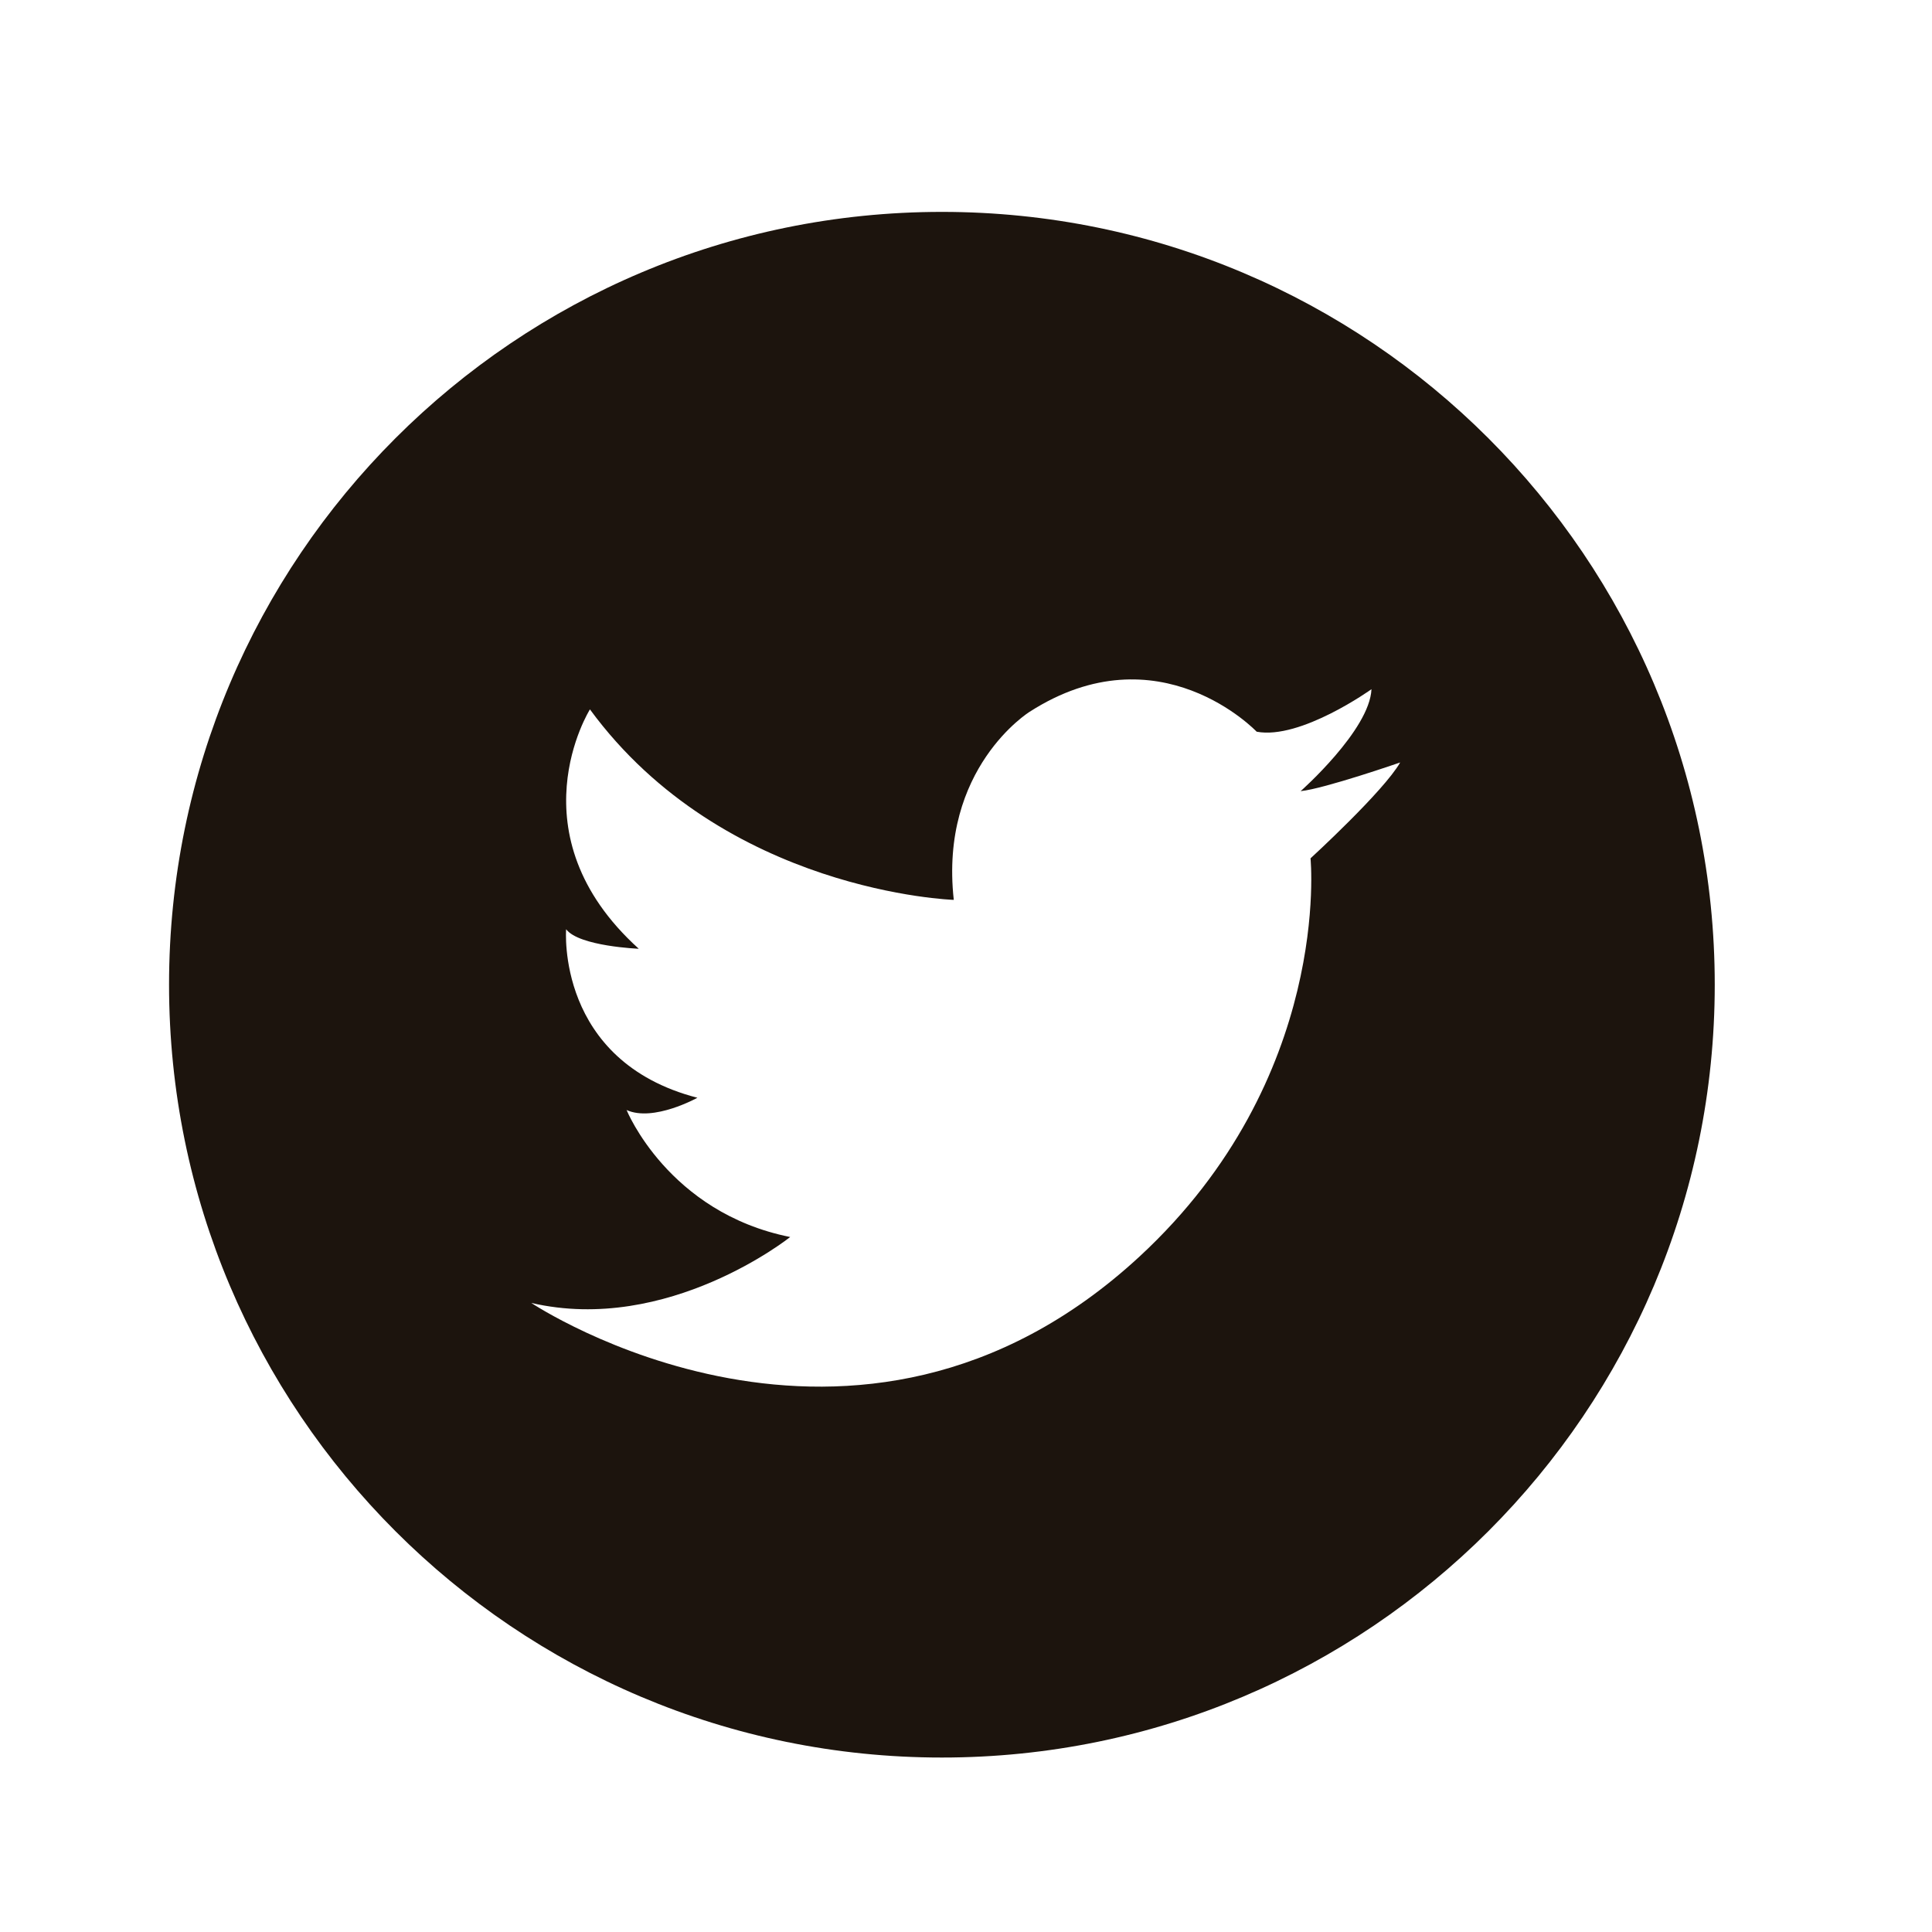
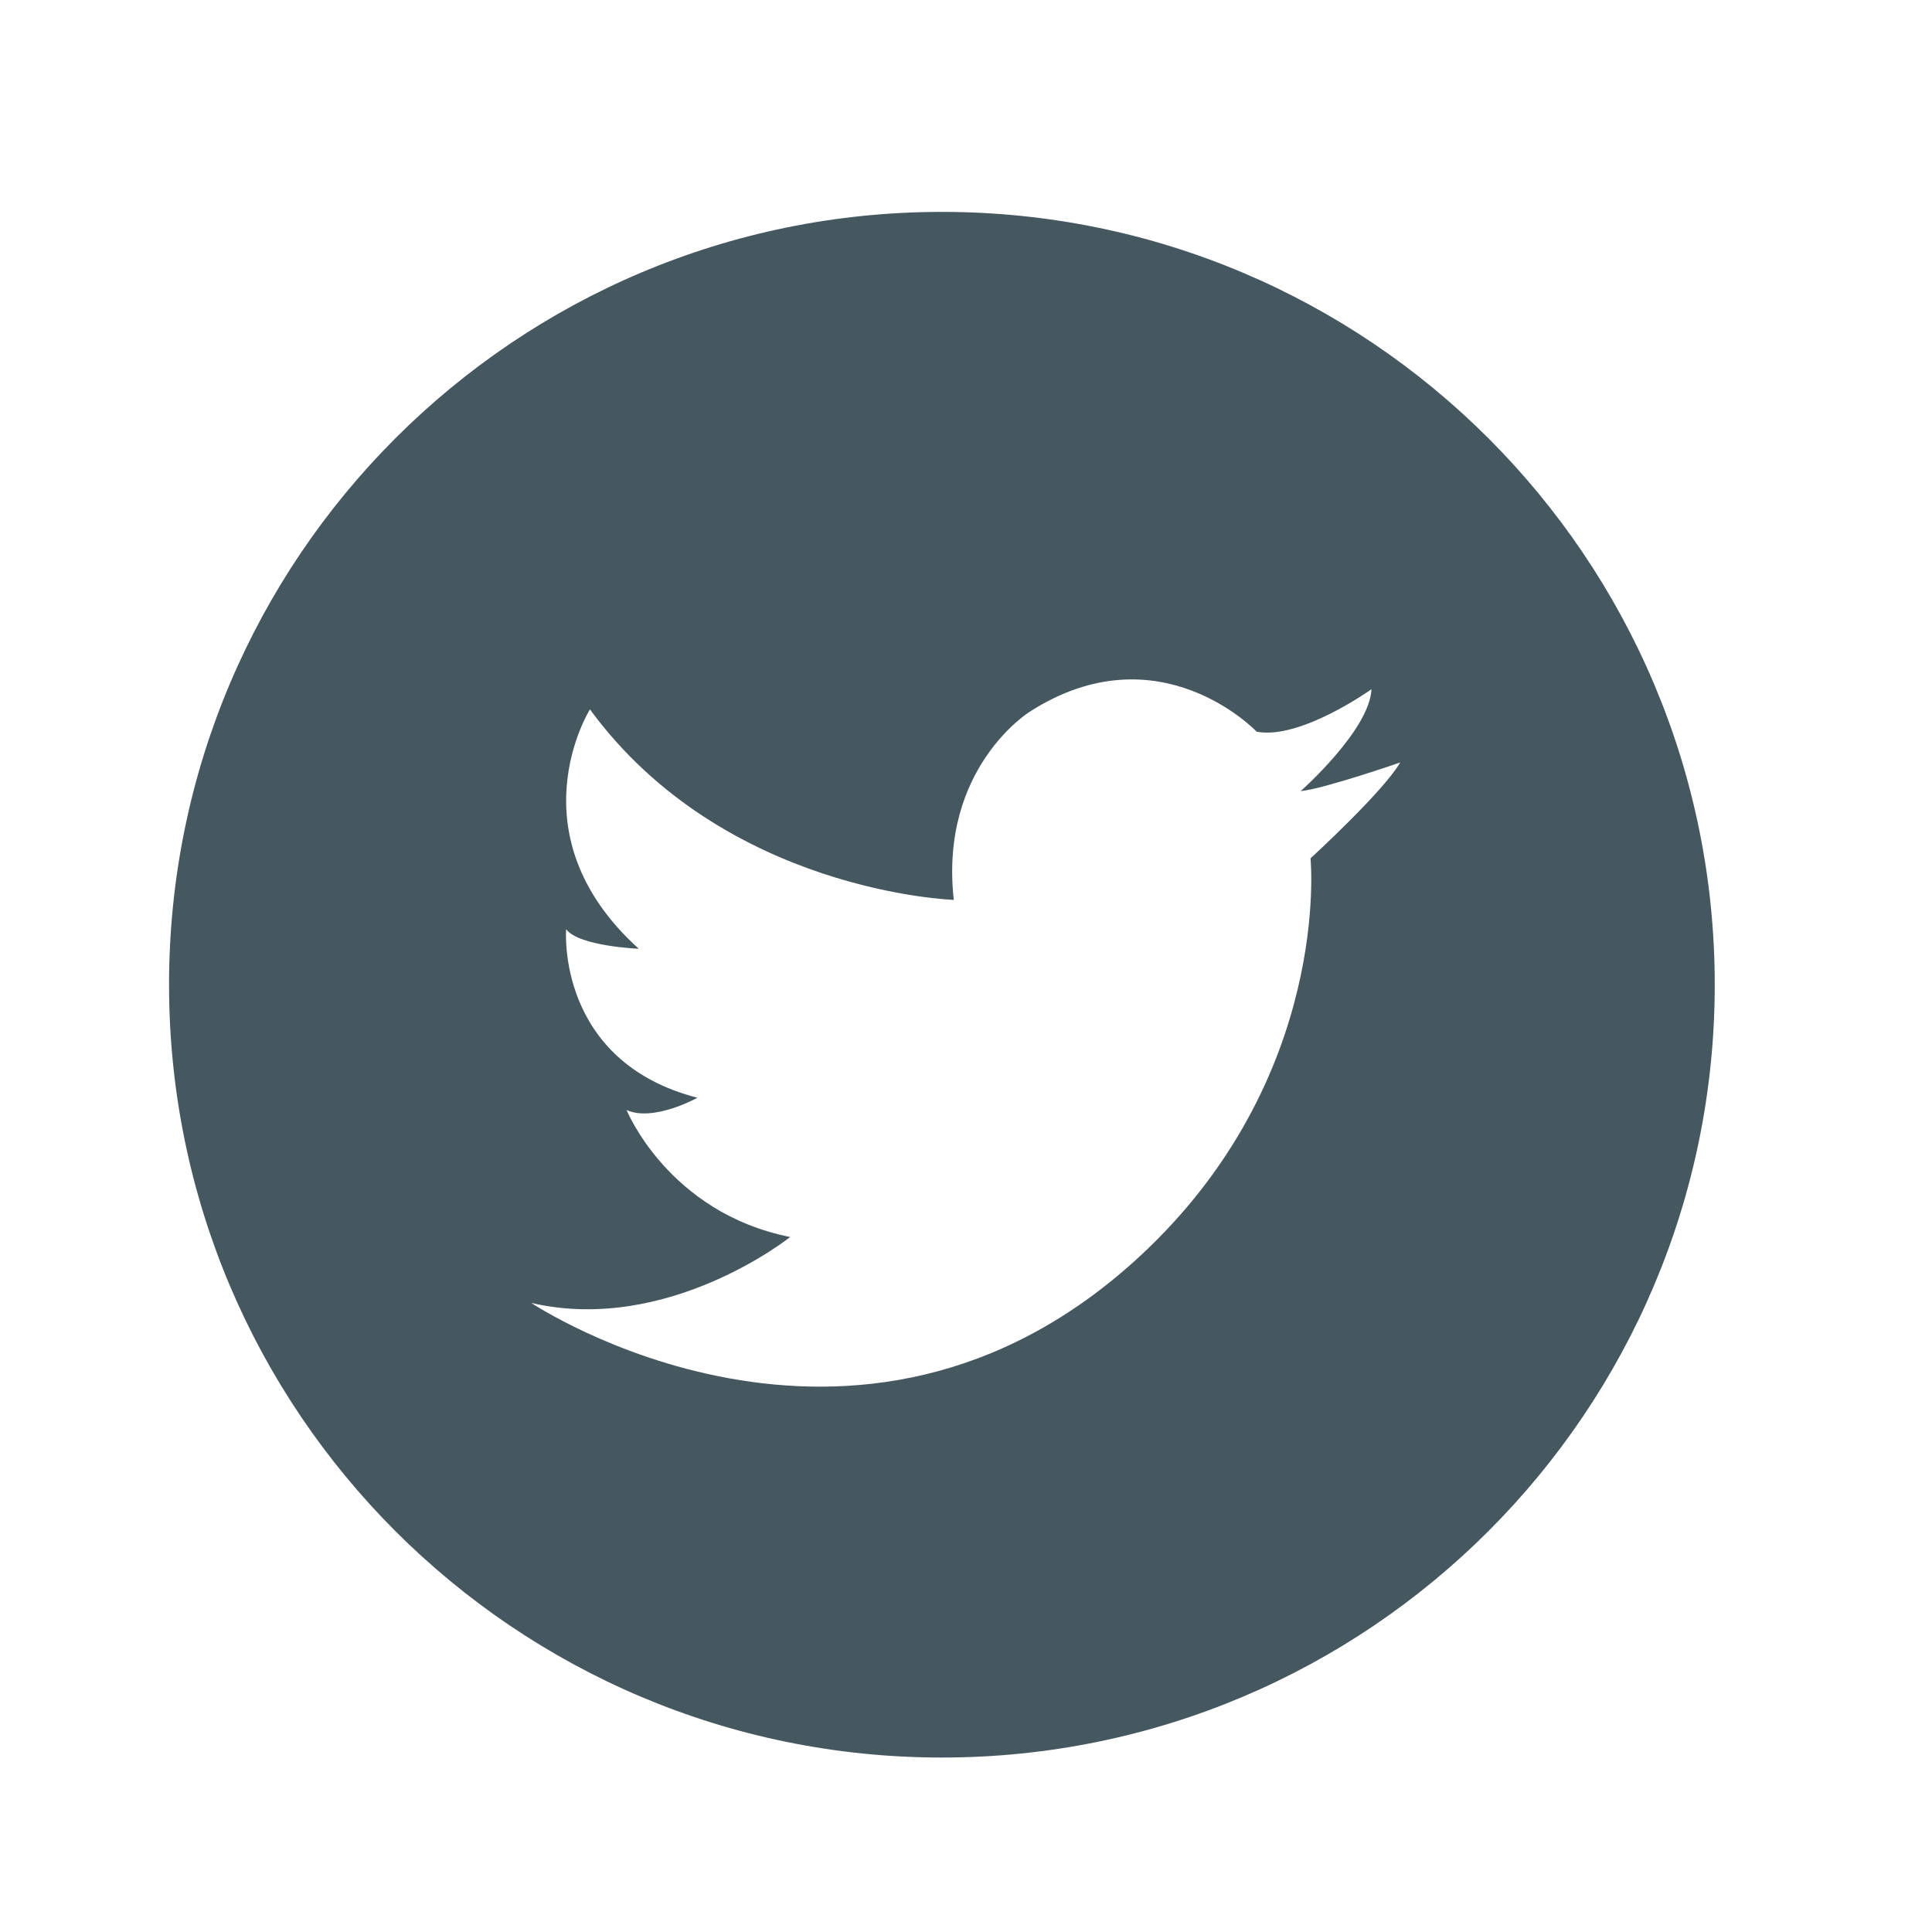
<svg xmlns="http://www.w3.org/2000/svg" version="1.1" id="Layer_1" x="0px" y="0px" width="40px" height="40px" viewBox="0 0 40 40" enable-background="new 0 0 40 40" xml:space="preserve">
  <g>
    <path fill="none" d="M19.501,37H36V20.387C36,29.224,28.338,37,19.501,37z" />
    <path fill="none" d="M3,20.387V37h16.501C10.665,37,3,29.224,3,20.387z" />
    <path fill="none" d="M19.501,5H3v15.387C3,11.55,10.665,5,19.501,5z" />
    <path fill="none" d="M19.501,5C28.338,5,36,11.55,36,20.387V5H19.501z" />
-     <path fill="#1C140D" d="M19.501,4.387c-8.836,0-16.001,7.163-16.001,16s7.165,16.001,16.001,16.001   c8.837,0,16.001-7.164,16.001-16.001S28.338,4.387,19.501,4.387z M27.133,17.771c0,0,0.453,4.551-3.539,8.243   C17.706,31.454,11,26.976,11,26.976c2.832,0.656,5.36-1.365,5.36-1.365c-2.528-0.506-3.387-2.629-3.387-2.629   c0.556,0.252,1.466-0.254,1.466-0.254c-2.933-0.759-2.718-3.489-2.718-3.489c0.266,0.354,1.504,0.404,1.504,0.404   c-2.629-2.377-1.011-4.956-1.011-4.956c2.781,3.793,7.533,3.944,7.533,3.944c-0.303-2.73,1.57-3.894,1.57-3.894   c2.68-1.72,4.701,0.412,4.701,0.412c0.91,0.172,2.377-0.88,2.377-0.88c-0.037,0.847-1.467,2.111-1.467,2.111   c0.494-0.051,2.061-0.594,2.061-0.594C28.65,16.381,27.133,17.771,27.133,17.771z" />
+     <path fill="#455860" d="M19.501,4.387c-8.836,0-16.001,7.163-16.001,16s7.165,16.001,16.001,16.001   c8.837,0,16.001-7.164,16.001-16.001S28.338,4.387,19.501,4.387z M27.133,17.771c0,0,0.453,4.551-3.539,8.243   C17.706,31.454,11,26.976,11,26.976c2.832,0.656,5.36-1.365,5.36-1.365c-2.528-0.506-3.387-2.629-3.387-2.629   c0.556,0.252,1.466-0.254,1.466-0.254c-2.933-0.759-2.718-3.489-2.718-3.489c0.266,0.354,1.504,0.404,1.504,0.404   c-2.629-2.377-1.011-4.956-1.011-4.956c2.781,3.793,7.533,3.944,7.533,3.944c-0.303-2.73,1.57-3.894,1.57-3.894   c2.68-1.72,4.701,0.412,4.701,0.412c0.91,0.172,2.377-0.88,2.377-0.88c-0.037,0.847-1.467,2.111-1.467,2.111   c0.494-0.051,2.061-0.594,2.061-0.594C28.65,16.381,27.133,17.771,27.133,17.771z" />
  </g>
  <rect fill="none" width="40" height="40" />
</svg>
